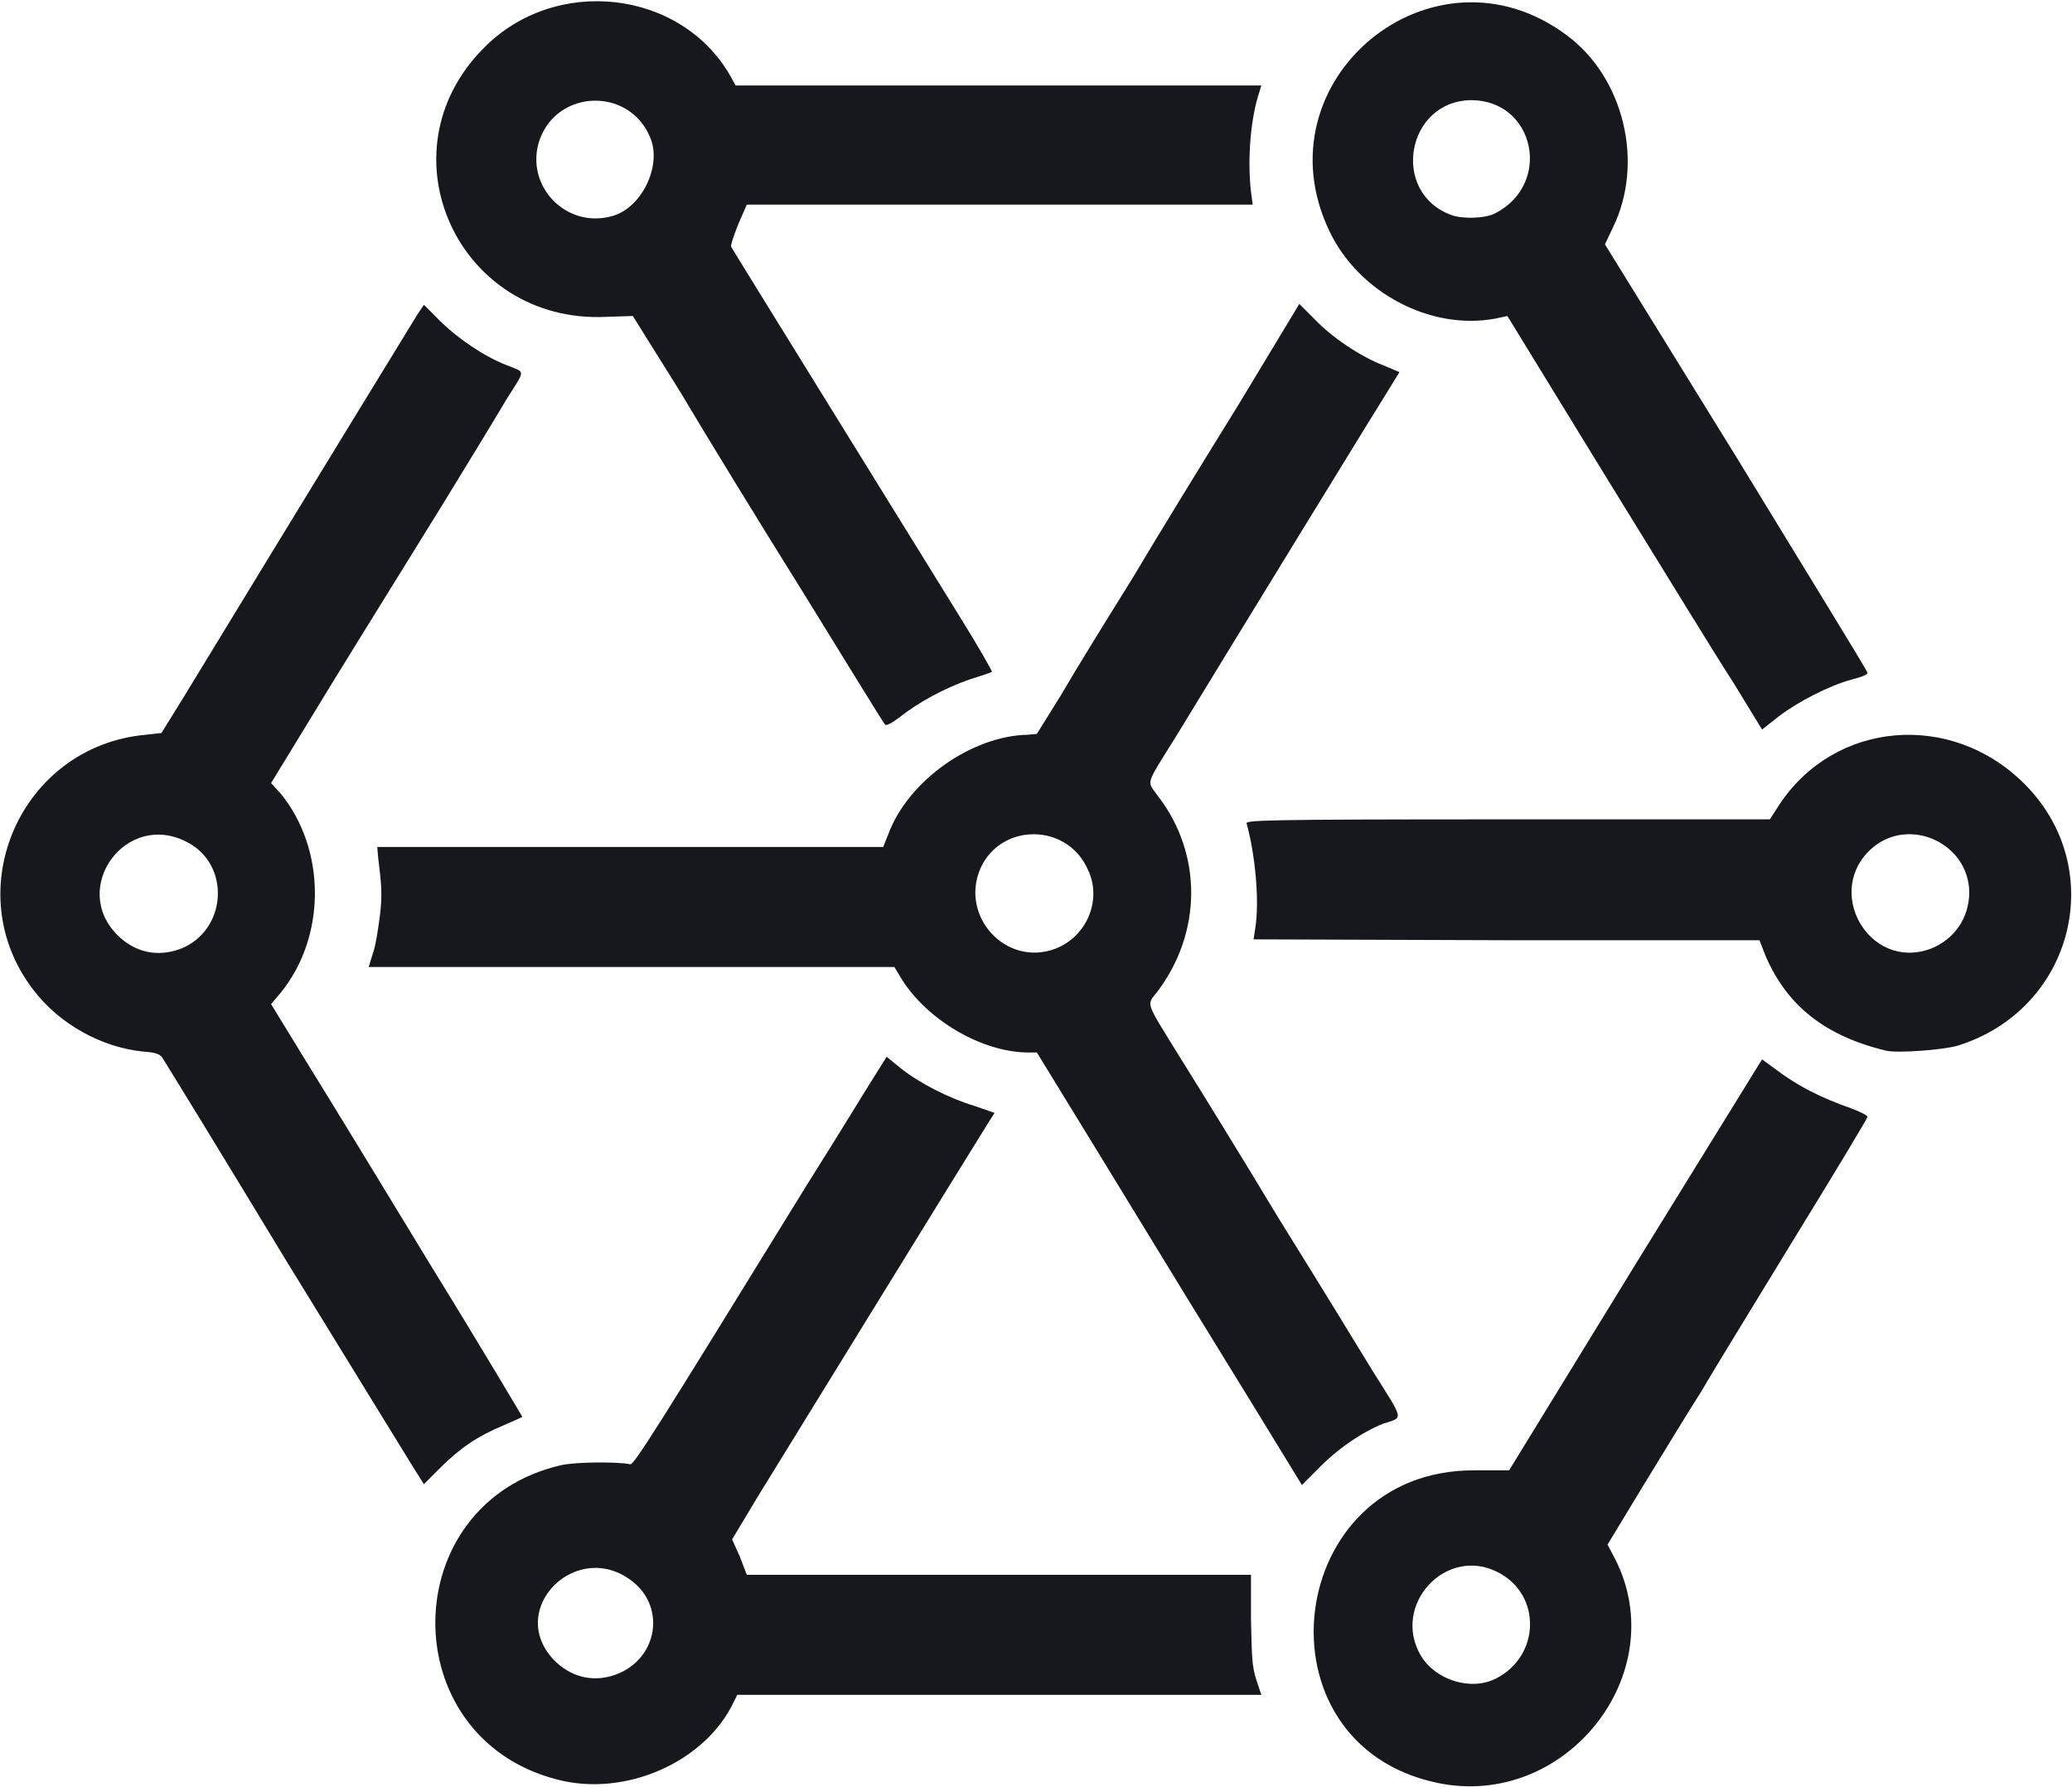
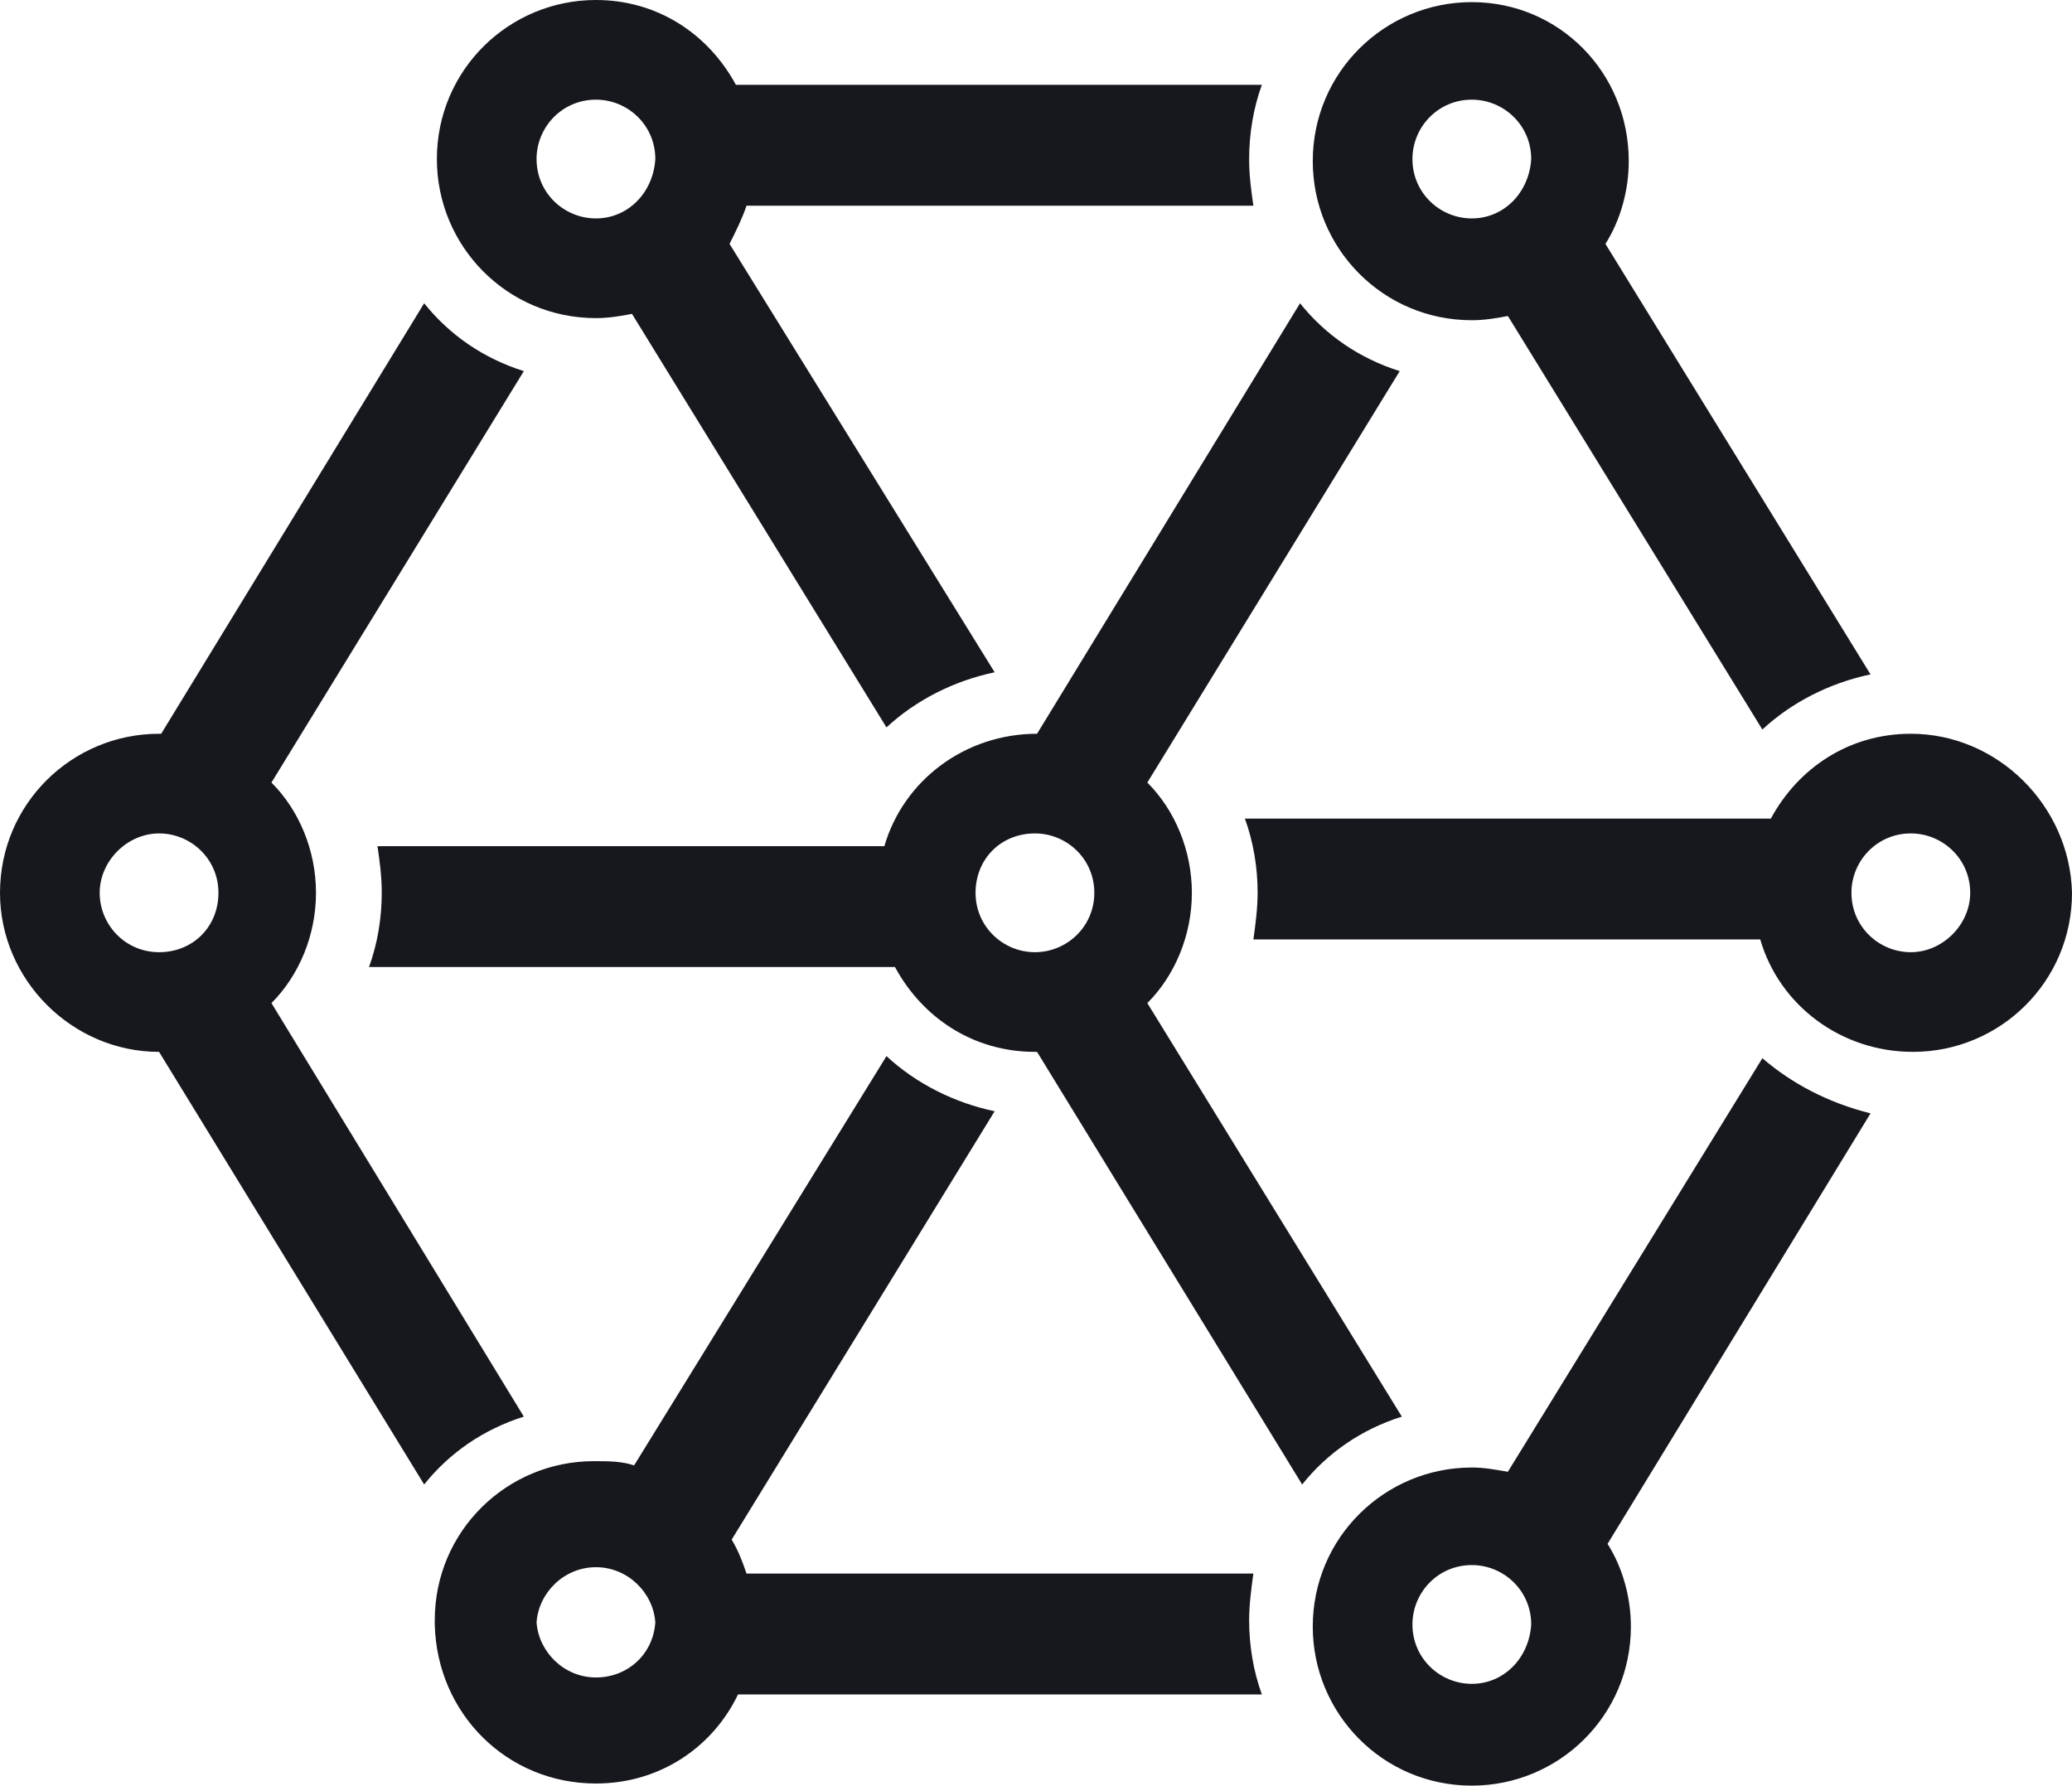
- <svg xmlns="http://www.w3.org/2000/svg" viewBox="0 0 24.00 20.69">
+ <svg xmlns="http://www.w3.org/2000/svg" viewBox="14.4 94.8 1172.4 1010.4">
  <style>path{fill:#16181d}@media (prefers-color-scheme:dark){path{fill:#e6e9ef}}</style>
-   <path fill-rule="evenodd" d="M16.65 20.65C14.50 20.20 14.87 17.02 17.08 17.03L17.48 17.03L18.94 14.65L20.41 12.27L20.52 12.35C20.82 12.58 21.08 12.71 21.45 12.84C21.55 12.88 21.64 12.92 21.63 12.94C21.63 12.95 21.26 13.57 20.81 14.30C20.36 15.04 19.86 15.85 19.71 16.11C19.55 16.36 19.24 16.87 19.02 17.23L18.62 17.89L18.71 18.06C19.38 19.39 18.13 20.96 16.65 20.65ZM6.45 20.61C4.55 20.12 4.58 17.41 6.50 16.97C6.68 16.93 7.18 16.93 7.30 16.96C7.34 16.97 7.57 16.61 9.33 13.75C9.74 13.10 10.11 12.49 10.17 12.40L10.27 12.24L10.43 12.37C10.64 12.54 10.99 12.72 11.29 12.81L11.52 12.89L11.45 13C11.36 13.14 9.18 16.68 8.78 17.33L8.48 17.83L8.57 18.03L8.65 18.24L11.57 18.24L14.49 18.24L14.49 18.75C14.50 19.19 14.50 19.29 14.55 19.45L14.61 19.63L11.57 19.63L8.54 19.63L8.50 19.71C8.17 20.41 7.24 20.82 6.45 20.61ZM17.33 19.44C17.84 19.18 17.86 18.47 17.35 18.21C16.75 17.90 16.11 18.59 16.46 19.18C16.63 19.46 17.04 19.59 17.33 19.44ZM7.12 19.40C7.61 19.23 7.72 18.63 7.33 18.32C6.69 17.81 5.86 18.63 6.41 19.22C6.60 19.42 6.86 19.49 7.12 19.40ZM4.79 17C4.73 16.90 4.05 15.80 3.29 14.56C2.54 13.32 1.90 12.28 1.88 12.25C1.85 12.21 1.81 12.19 1.66 12.18C1.17 12.13 0.69 11.86 0.39 11.47C-0.50 10.32 0.24 8.64 1.69 8.51L1.87 8.49L2.13 8.07C3.78 5.36 4.77 3.75 4.83 3.65L4.91 3.53L5.09 3.71C5.30 3.92 5.61 4.13 5.87 4.23C6.09 4.32 6.09 4.27 5.87 4.62C5.77 4.79 5.43 5.35 5.11 5.87C4.79 6.39 4.21 7.32 3.83 7.94L3.14 9.07L3.25 9.19C3.78 9.84 3.78 10.85 3.25 11.50L3.14 11.63L3.55 12.30C3.78 12.67 4.44 13.75 5.01 14.69C5.59 15.63 6.05 16.41 6.05 16.41C6.04 16.42 5.94 16.46 5.83 16.51C5.54 16.63 5.33 16.77 5.10 17L4.91 17.19L4.79 17ZM14.48 16.22C13.79 15.10 13.79 15.10 12.77 13.43L12.01 12.19L11.89 12.19C11.37 12.18 10.75 11.82 10.45 11.35L10.36 11.20L7.32 11.20L4.27 11.20L4.32 11.04C4.35 10.96 4.38 10.76 4.40 10.61C4.43 10.36 4.42 10.26 4.38 9.93L4.37 9.81L7.30 9.81L10.23 9.81L10.29 9.66C10.52 9.04 11.26 8.52 11.91 8.51L12.01 8.50L12.29 8.05C12.44 7.79 12.81 7.19 13.11 6.71C13.40 6.22 13.96 5.31 14.35 4.68L15.05 3.52L15.23 3.70C15.43 3.91 15.76 4.13 16.02 4.23L16.21 4.31L16.13 4.44C16.04 4.58 14.23 7.53 13.64 8.50C13.25 9.13 13.28 9.03 13.42 9.23C13.93 9.90 13.92 10.80 13.41 11.48C13.28 11.65 13.25 11.57 13.67 12.25C13.87 12.57 14.39 13.41 14.81 14.11C15.24 14.80 15.73 15.60 15.90 15.88C16.27 16.47 16.26 16.41 16.02 16.49C15.77 16.59 15.48 16.79 15.26 17.02L15.08 17.20L14.48 16.22ZM21.85 12.17C21.14 12 20.70 11.65 20.45 11.07L20.38 10.89L17.45 10.89L14.52 10.88L14.54 10.75C14.59 10.44 14.54 9.90 14.44 9.54C14.42 9.50 14.58 9.49 17.46 9.49L20.50 9.49L20.61 9.32C21.25 8.35 22.60 8.23 23.45 9.08C24.43 10.06 24.02 11.69 22.68 12.11C22.52 12.16 21.98 12.20 21.85 12.17ZM2.09 10.99C2.63 10.78 2.68 10.01 2.16 9.75C1.46 9.39 0.81 10.28 1.36 10.83C1.56 11.03 1.82 11.09 2.09 10.99ZM12.22 10.99C12.59 10.85 12.77 10.42 12.60 10.07C12.36 9.53 11.60 9.53 11.36 10.05C11.11 10.61 11.65 11.20 12.22 10.99ZM22.36 10.99C22.64 10.88 22.81 10.63 22.81 10.33C22.80 9.77 22.13 9.46 21.70 9.81C21.11 10.30 21.64 11.25 22.36 10.99ZM20.08 7.91C19.89 7.62 19.23 6.54 18.60 5.52L17.46 3.66L17.32 3.69C16.57 3.83 15.74 3.39 15.40 2.68C14.56 0.93 16.60 -0.75 18.15 0.41C18.81 0.90 19.05 1.89 18.68 2.64L18.59 2.83L20.11 5.29C20.94 6.65 21.63 7.77 21.63 7.79C21.64 7.81 21.57 7.84 21.45 7.87C21.19 7.94 20.82 8.13 20.60 8.30L20.41 8.45L20.08 7.91ZM10.25 8.39C10.23 8.37 9.82 7.70 9.32 6.89C8.82 6.09 8.17 5.03 7.88 4.54L7.33 3.66L7.02 3.67C5.31 3.75 4.40 1.77 5.60 0.56C6.43 -0.29 7.89 -0.12 8.46 0.88L8.52 0.99L11.57 0.99L14.61 0.99L14.57 1.12C14.48 1.43 14.45 1.86 14.49 2.22L14.51 2.37L11.58 2.37L8.65 2.37L8.55 2.60C8.50 2.73 8.46 2.84 8.47 2.86C8.49 2.90 10.64 6.37 11.14 7.18C11.34 7.50 11.49 7.77 11.49 7.78C11.48 7.79 11.36 7.83 11.23 7.87C10.94 7.97 10.63 8.14 10.43 8.30C10.31 8.39 10.26 8.41 10.25 8.39ZM7.10 2.50C7.44 2.40 7.67 1.91 7.53 1.59C7.29 1.01 6.46 1.03 6.25 1.62C6.07 2.15 6.56 2.66 7.10 2.50ZM17.32 2.47C17.98 2.13 17.78 1.17 17.05 1.16C16.29 1.16 16.10 2.23 16.81 2.49C16.94 2.54 17.21 2.53 17.32 2.47Z" />
+   <path d="m430.8 142.8c-15.602-28.801-44.398-48-79.199-48-49.199 0-90 39.602-90 90 0 49.199 39.602 90 90 90 7.199 0 14.398-1.199 20.398-2.398l144 234c16.801-15.602 38.398-26.398 61.199-31.199l-150-242.4c3.602-7.199 7.199-14.398 9.602-21.602h286.8c-1.199-8.398-2.398-16.801-2.398-26.398 0-14.398 2.398-28.801 7.199-42zm-79.199 75.598c-18 0-33.602-14.398-33.602-33.602 0-18 14.398-33.602 33.602-33.602 18 0 33.602 14.398 33.602 33.602-1.203 19.203-15.602 33.602-33.602 33.602zm495.6-122.4c-49.199 0-90 39.602-90 90 0 49.199 39.602 90 90 90 7.199 0 14.398-1.199 20.398-2.398l144 234c16.801-15.602 38.398-26.398 61.199-31.199l-150-243.6c8.398-13.199 13.199-30 13.199-46.801 0-50.398-39.602-90-88.801-90zm0 122.4c-18 0-33.602-14.398-33.602-33.602 0-18 14.398-33.602 33.602-33.602 18 0 33.602 14.398 33.602 33.602-1.199 19.203-15.602 33.602-33.602 33.602zm-495.6 885.6c36 0 66-20.398 80.398-50.398h296.4c-4.801-13.199-7.199-27.602-7.199-42 0-8.398 1.199-18 2.398-26.398l-286.8-0.004c-2.398-7.199-4.801-13.199-8.398-19.199l148.8-242.4c-22.801-4.801-44.398-15.602-61.199-31.199l-142.8 231.6c-7.199-2.398-14.398-2.398-22.801-2.398-49.199 0-90 39.602-90 90v1.199 1.199c1.203 50.398 40.801 90 91.203 90zm0-122.4c18 0 32.398 14.398 33.602 31.199-1.199 18-15.602 31.199-33.602 31.199s-32.398-14.398-33.602-31.199c1.199-16.801 15.602-31.199 33.602-31.199zm660-288-144 234c-7.199-1.199-13.199-2.398-20.398-2.398-49.199 0-90 39.602-90 90 0 49.199 39.602 90 90 90 49.199 0 90-39.602 90-90 0-16.801-4.801-33.602-13.199-46.801l148.8-243.6c-24.004-6-44.406-16.801-61.203-31.199zm-164.4 354c-18 0-33.602-14.398-33.602-33.602 0-18 14.398-33.602 33.602-33.602 18 0 33.602 14.398 33.602 33.602-1.199 19.199-15.602 33.602-33.602 33.602zm248.4-537.6c-34.801 0-63.602 19.199-79.199 48h-297.6c4.801 13.199 7.199 27.602 7.199 42 0 8.398-1.199 18-2.398 26.398h286.8c10.801 37.199 45.602 63.602 86.398 63.602 49.199 0 90-39.602 90-90-1.199-49.199-42-90-91.199-90zm0 123.6c-18 0-33.602-14.398-33.602-33.602 0-18 14.398-33.602 33.602-33.602 18 0 33.602 14.398 33.602 33.602-0.004 18-15.602 33.602-33.602 33.602zm-494.4-123.6c-1.199 0-1.199 0 0 0-40.801 0-75.602 26.398-86.398 63.602h-286.8c1.199 8.398 2.398 16.801 2.398 26.398 0 14.398-2.398 28.801-7.199 42h297.6c15.602 28.801 44.398 48 79.199 48h1.199l150 244.8c14.398-18 33.602-31.199 56.398-38.398l-144-234c15.602-15.602 25.199-38.398 25.199-62.398s-9.602-46.801-25.199-62.398l142.8-232.8c-22.801-7.199-42-20.398-56.398-38.398zm-1.199 123.6c-18 0-33.602-14.398-33.602-33.602 0-19.199 14.398-33.602 33.602-33.602 18 0 33.602 14.398 33.602 33.602 0 19.199-15.602 33.602-33.602 33.602zm-495.6 56.398 150 244.8c14.398-18 33.602-31.199 56.398-38.398l-142.8-234c15.602-15.602 25.199-38.398 25.199-62.398s-9.602-46.801-25.199-62.398l142.8-232.8c-22.801-7.199-42-20.398-56.398-38.398l-148.8 243.6h-1.199c-49.199 0-90 39.602-90 90-0.004 49.199 40.797 90 89.996 90zm0-123.6c18 0 33.602 14.398 33.602 33.602 0 19.199-14.398 33.602-33.602 33.602-19.199 0-33.598-15.602-33.598-33.602s15.598-33.602 33.598-33.602z" />
</svg>
